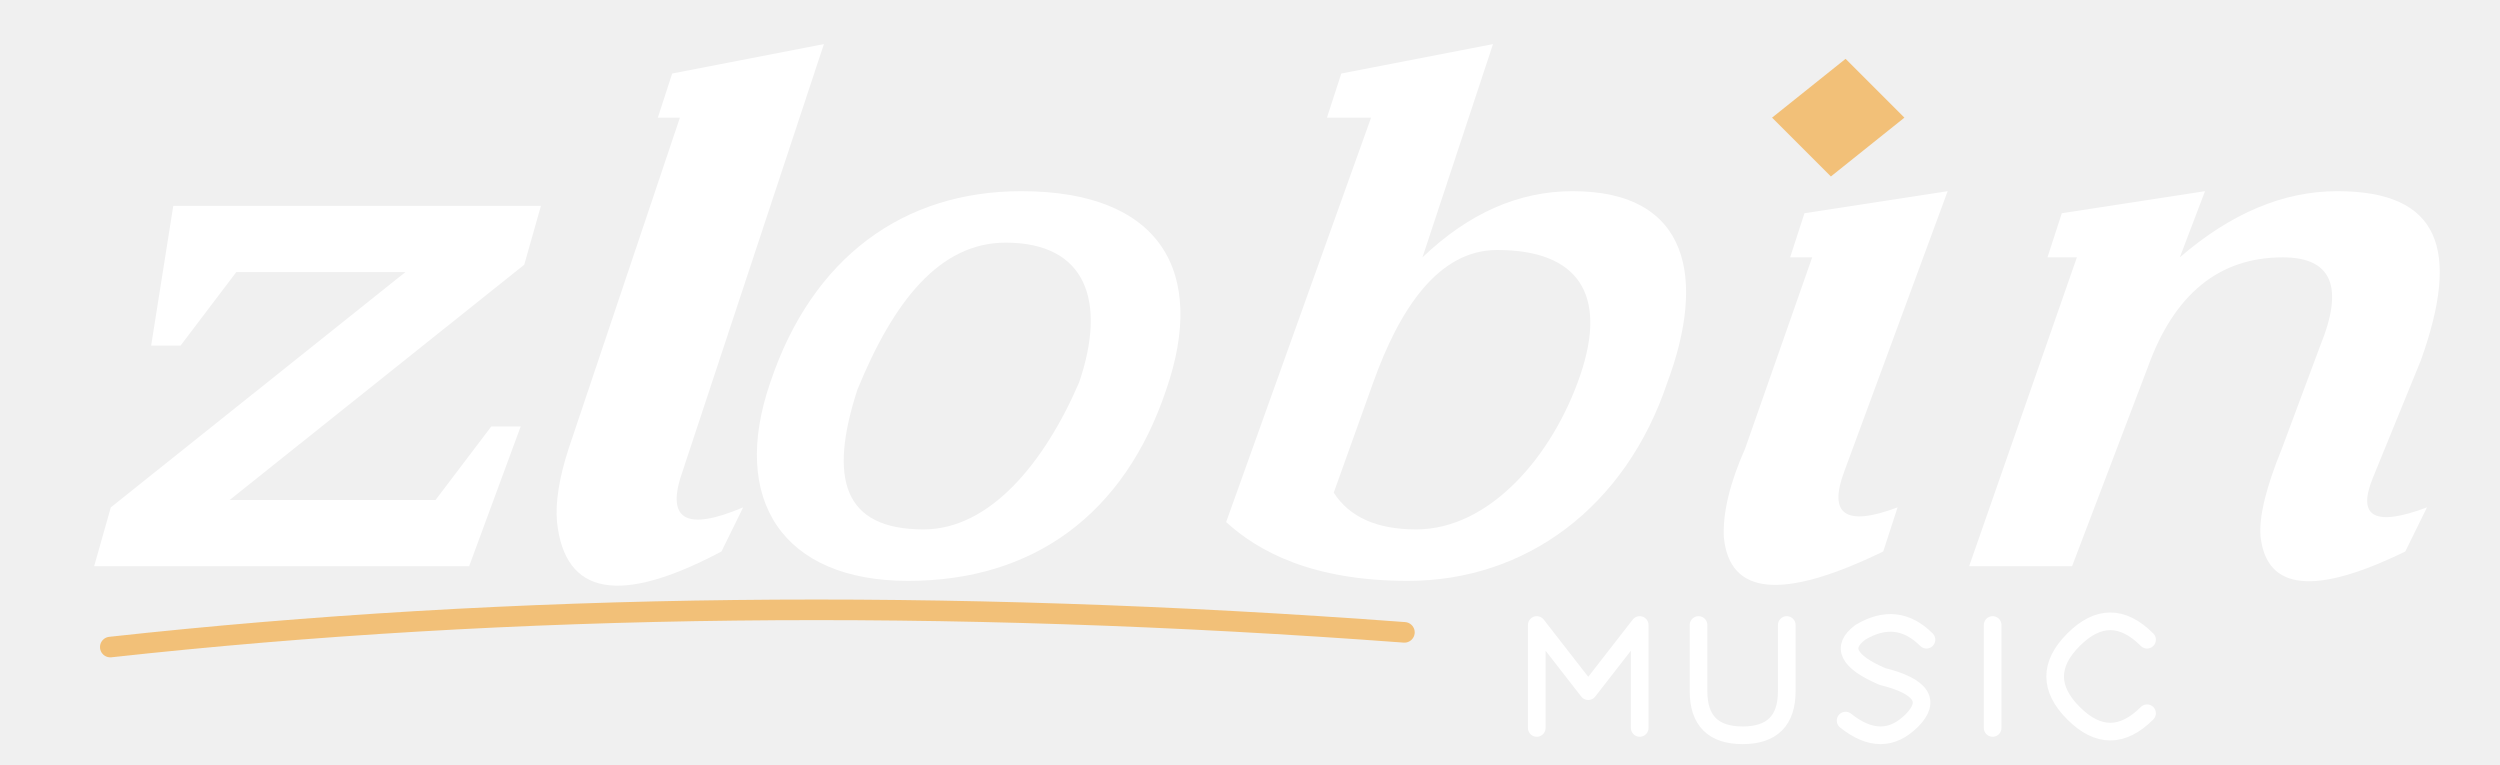
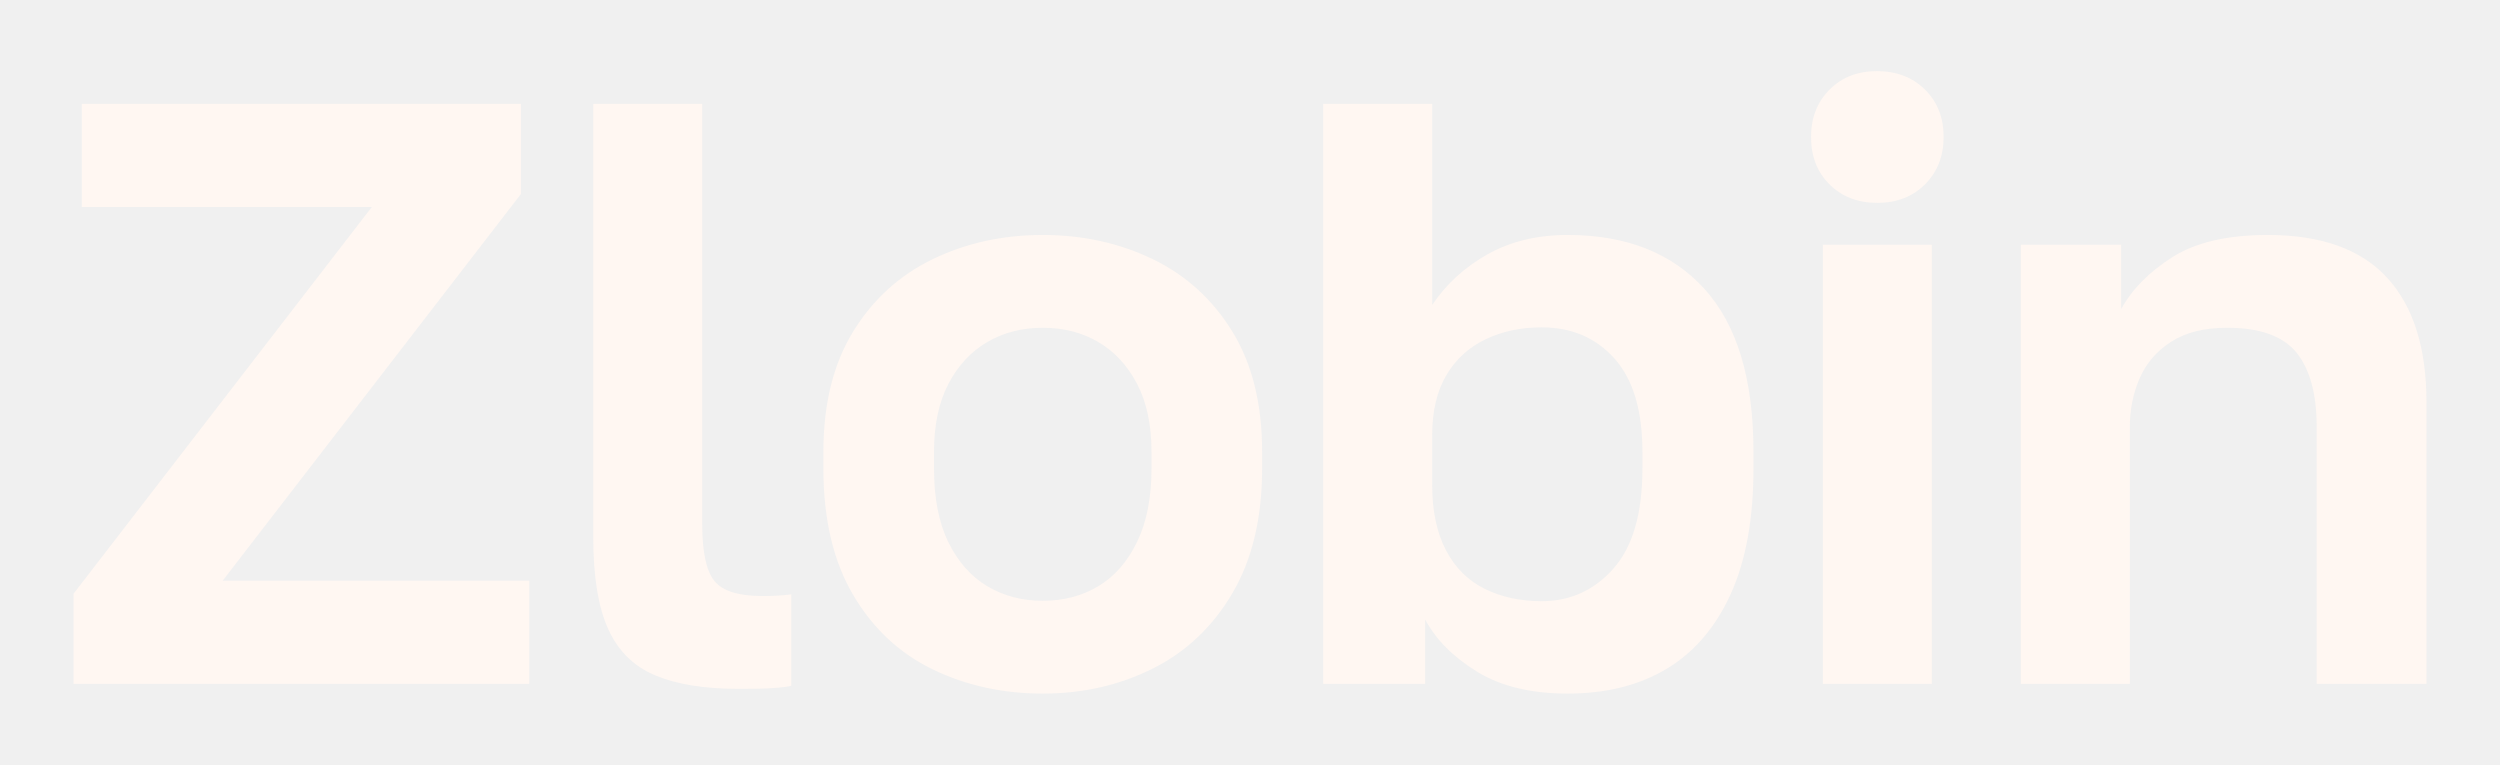
- <svg xmlns="http://www.w3.org/2000/svg" width="340" height="104" viewBox="0 0 340 104" fill="#ffffff" role="img" aria-labelledby="title">
-   <g transform="translate(25 0) skewX(-9)">
-     <path d="M3 28H53L52 36 17 68H45L51 58H55L51 77H0L1 69 36 37H13L7 47H3Z" />
-     <path d="M68 10 88 6 78 64Q76 74 87 69L85 75Q66 86 62 71Q61 67 62 61L70 16H67Z" />
-     <path fill-rule="evenodd" d="M118 26C137 26 145 37 142 53 139 70 128 79 111 79 94 79 85 68 88 52 91 35 102 26 118 26ZM117 33C108 33 103 41 100 53 98 65 101 72 112 72 121 72 127 63 130 52 132 41 128 33 117 33Z" />
-     <path fill-rule="evenodd" d="M159 10 179 6 174 35Q182 26 193 26C209 26 213 38 210 52 207 69 195 79 179 79 166 79 158 75 153 71L164 16H158ZM184 34C176 34 172 42 170 52L167 67Q171 72 179 72C189 72 196 62 198 51 200 40 195 34 184 34Z" />
-     <path d="M225 29 244 26 236 64Q234 73 244 69L243 75Q224 85 221 73 220 68 222 61L227 35H224Z" />
-     <path d="M260 29 279 26 277 35Q286 26 297 26C311 26 315 34 312 49L308 65Q306 73 316 69L314 75Q297 84 294 73 293 69 295 61L298 47Q301 35 291 35 278 35 275 50L269 77H255L263 35H259Z" />
-   </g>
-   <path d="M251 8 259 16 249 24 241 16Z" fill="#f2c078" />
-   <path d="M15 88Q97 79 191 86" fill="none" stroke="#f2c078" stroke-width="2.8" stroke-linecap="round" />
-   <g fill="none" stroke="#ffffff" stroke-width="2.4" stroke-linecap="round" stroke-linejoin="round">
-     <path d="M209 99V85L216 94 223 85V99M231 85V94Q231 100 237 100 243 100 243 94V85M262 87Q258 83 253 86 249 89 256 92 264 94 260 98 256 102 251 98M271 85V99M292 87Q287 82 282 87 277 92 282 97 287 102 292 97" />
-   </g>
+ <svg xmlns="http://www.w3.org/2000/svg" width="340" height="104" viewBox="0 0 340 104" role="img" aria-labelledby="title">
+   <path fill="#fff7f2" transform="matrix(0.112686 0 0 -0.112686 6.027808 93.0036)" d="M35.25 0.0V108.75L395.25 575.5H45.25V700.0H575.25V591.25L215.249 124.5H585.25V0.0ZM837 -6Q776.065 -6.0 737.282 10.25Q698.5 26.5 680.5 66.25Q662.5 106.0 662.5 177V700.0H794V193Q794 142.25 808.75 124.125Q823.5 106 866.5 106Q877.5 106 885.5 106.5Q893.5 107 901.5 108V-2.325Q896.5 -3.75 884.5 -4.75Q872.5 -5.75 859.38 -5.875Q846.261 -6.0 837 -6ZM1205.0 -11.75Q1132.5 -11.75 1072.125 17.5Q1011.75 46.75 976 107.625Q940.25 168.5 940.25 260.0V280.0Q940.25 366.5 976 424.875Q1011.75 483.25 1072.125 512.5Q1132.5 541.75 1205.0 541.75Q1277.5 541.75 1337.875 512.5Q1398.25 483.25 1434 424.875Q1469.75 366.5 1469.75 280.0V260.0Q1469.75 170.5 1434 109.625Q1398.25 48.75 1337.875 18.5Q1277.5 -11.75 1205.0 -11.75ZM1205.0 100.25Q1242.75 100.25 1272.125 117.875Q1301.5 135.5 1318.875 171.375Q1336.25 207.25 1336.25 260.0V280.0Q1336.25 328.75 1318.875 362Q1301.5 395.25 1272.125 412.5Q1242.75 429.75 1205.0 429.75Q1167.5 429.75 1138 412.5Q1108.5 395.25 1091.125 362Q1073.75 328.75 1073.75 280.0V260.0Q1073.75 206.25 1091.125 170.875Q1108.5 135.5 1138 117.875Q1167.5 100.25 1205.0 100.25ZM1838.5 -11.75Q1772 -11.75 1728.875 14.875Q1685.75 41.5 1666.5 77.75V0.0H1543.5V700.0H1675V457.25Q1700.5 495.25 1742 518.5Q1783.5 541.75 1838.5 541.75Q1944.5 541.75 2003.625 476.625Q2062.75 411.5 2062.75 280.0V260.0Q2062.75 169.0 2035.375 108.625Q2008 48.25 1958.125 18.25Q1908.25 -11.75 1838.5 -11.75ZM1807 99.75Q1859 99.75 1893.875 139.25Q1928.75 178.75 1928.75 260.0V280.0Q1928.75 354.75 1895.125 392.5Q1861.5 430.25 1807 430.25Q1769.5 430.25 1739.25 415.75Q1709 401.25 1692 372.375Q1675 343.5 1675 300.25V239.75Q1675 193.25 1691.5 161.5Q1708 129.75 1738.25 114.75Q1768.5 99.75 1807 99.75ZM2146.5 0.0V530.0H2278V0.0ZM2212.192 580.5Q2177 580.5 2154.625 602.736Q2132.25 624.971 2132.25 659.86Q2132.25 694.75 2154.525 717.125Q2176.8 739.5 2211.75 739.5Q2247.133 739.5 2269.692 717.264Q2292.25 695.029 2292.25 660.14Q2292.25 625.25 2269.817 602.875Q2247.384 580.5 2212.192 580.5ZM2385.5 0.0V530.0H2506.5V452.25Q2526.25 488.25 2568.366 515Q2610.481 541.75 2683.5 541.75Q2780.25 541.75 2827.625 490.014Q2875.0 438.279 2875.0 339.75V0H2742.5V310.0Q2742.5 369.45 2718.25 399.6Q2694 429.75 2634.57 429.75Q2593.25 429.75 2567.067 413.018Q2540.884 396.286 2528.942 369.018Q2517 341.75 2517 310.0V0.0Z" />
</svg>
